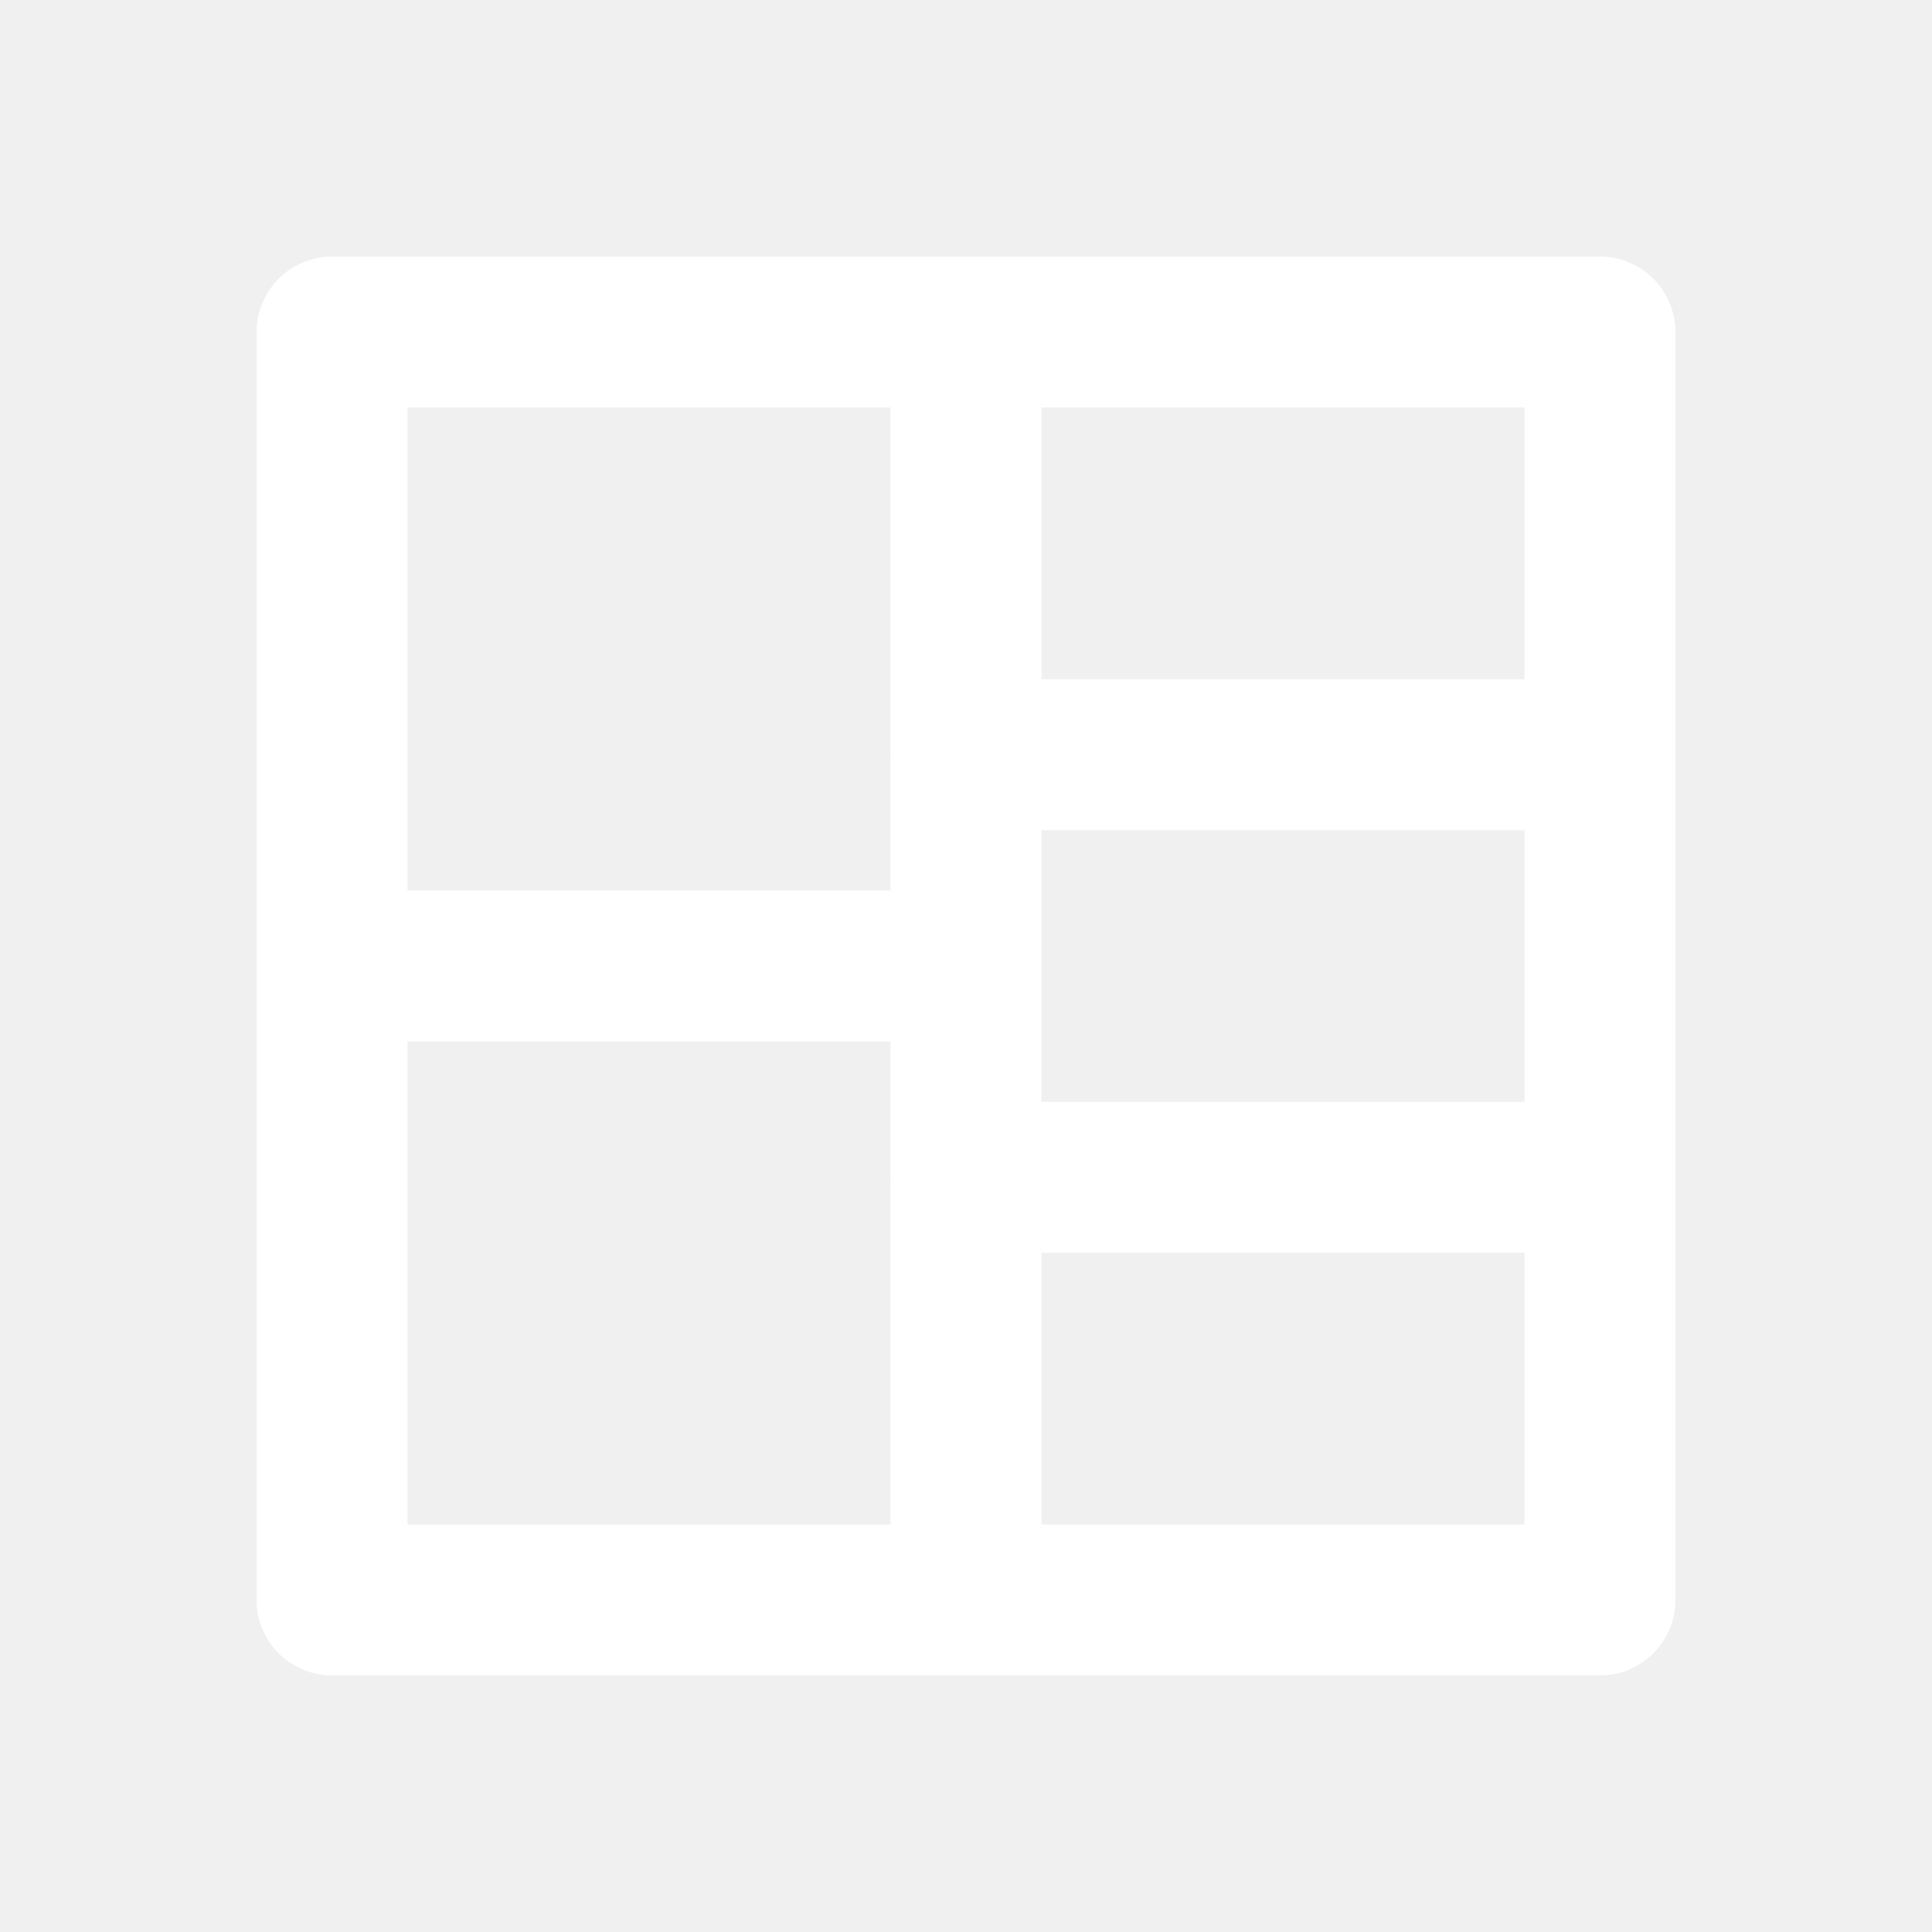
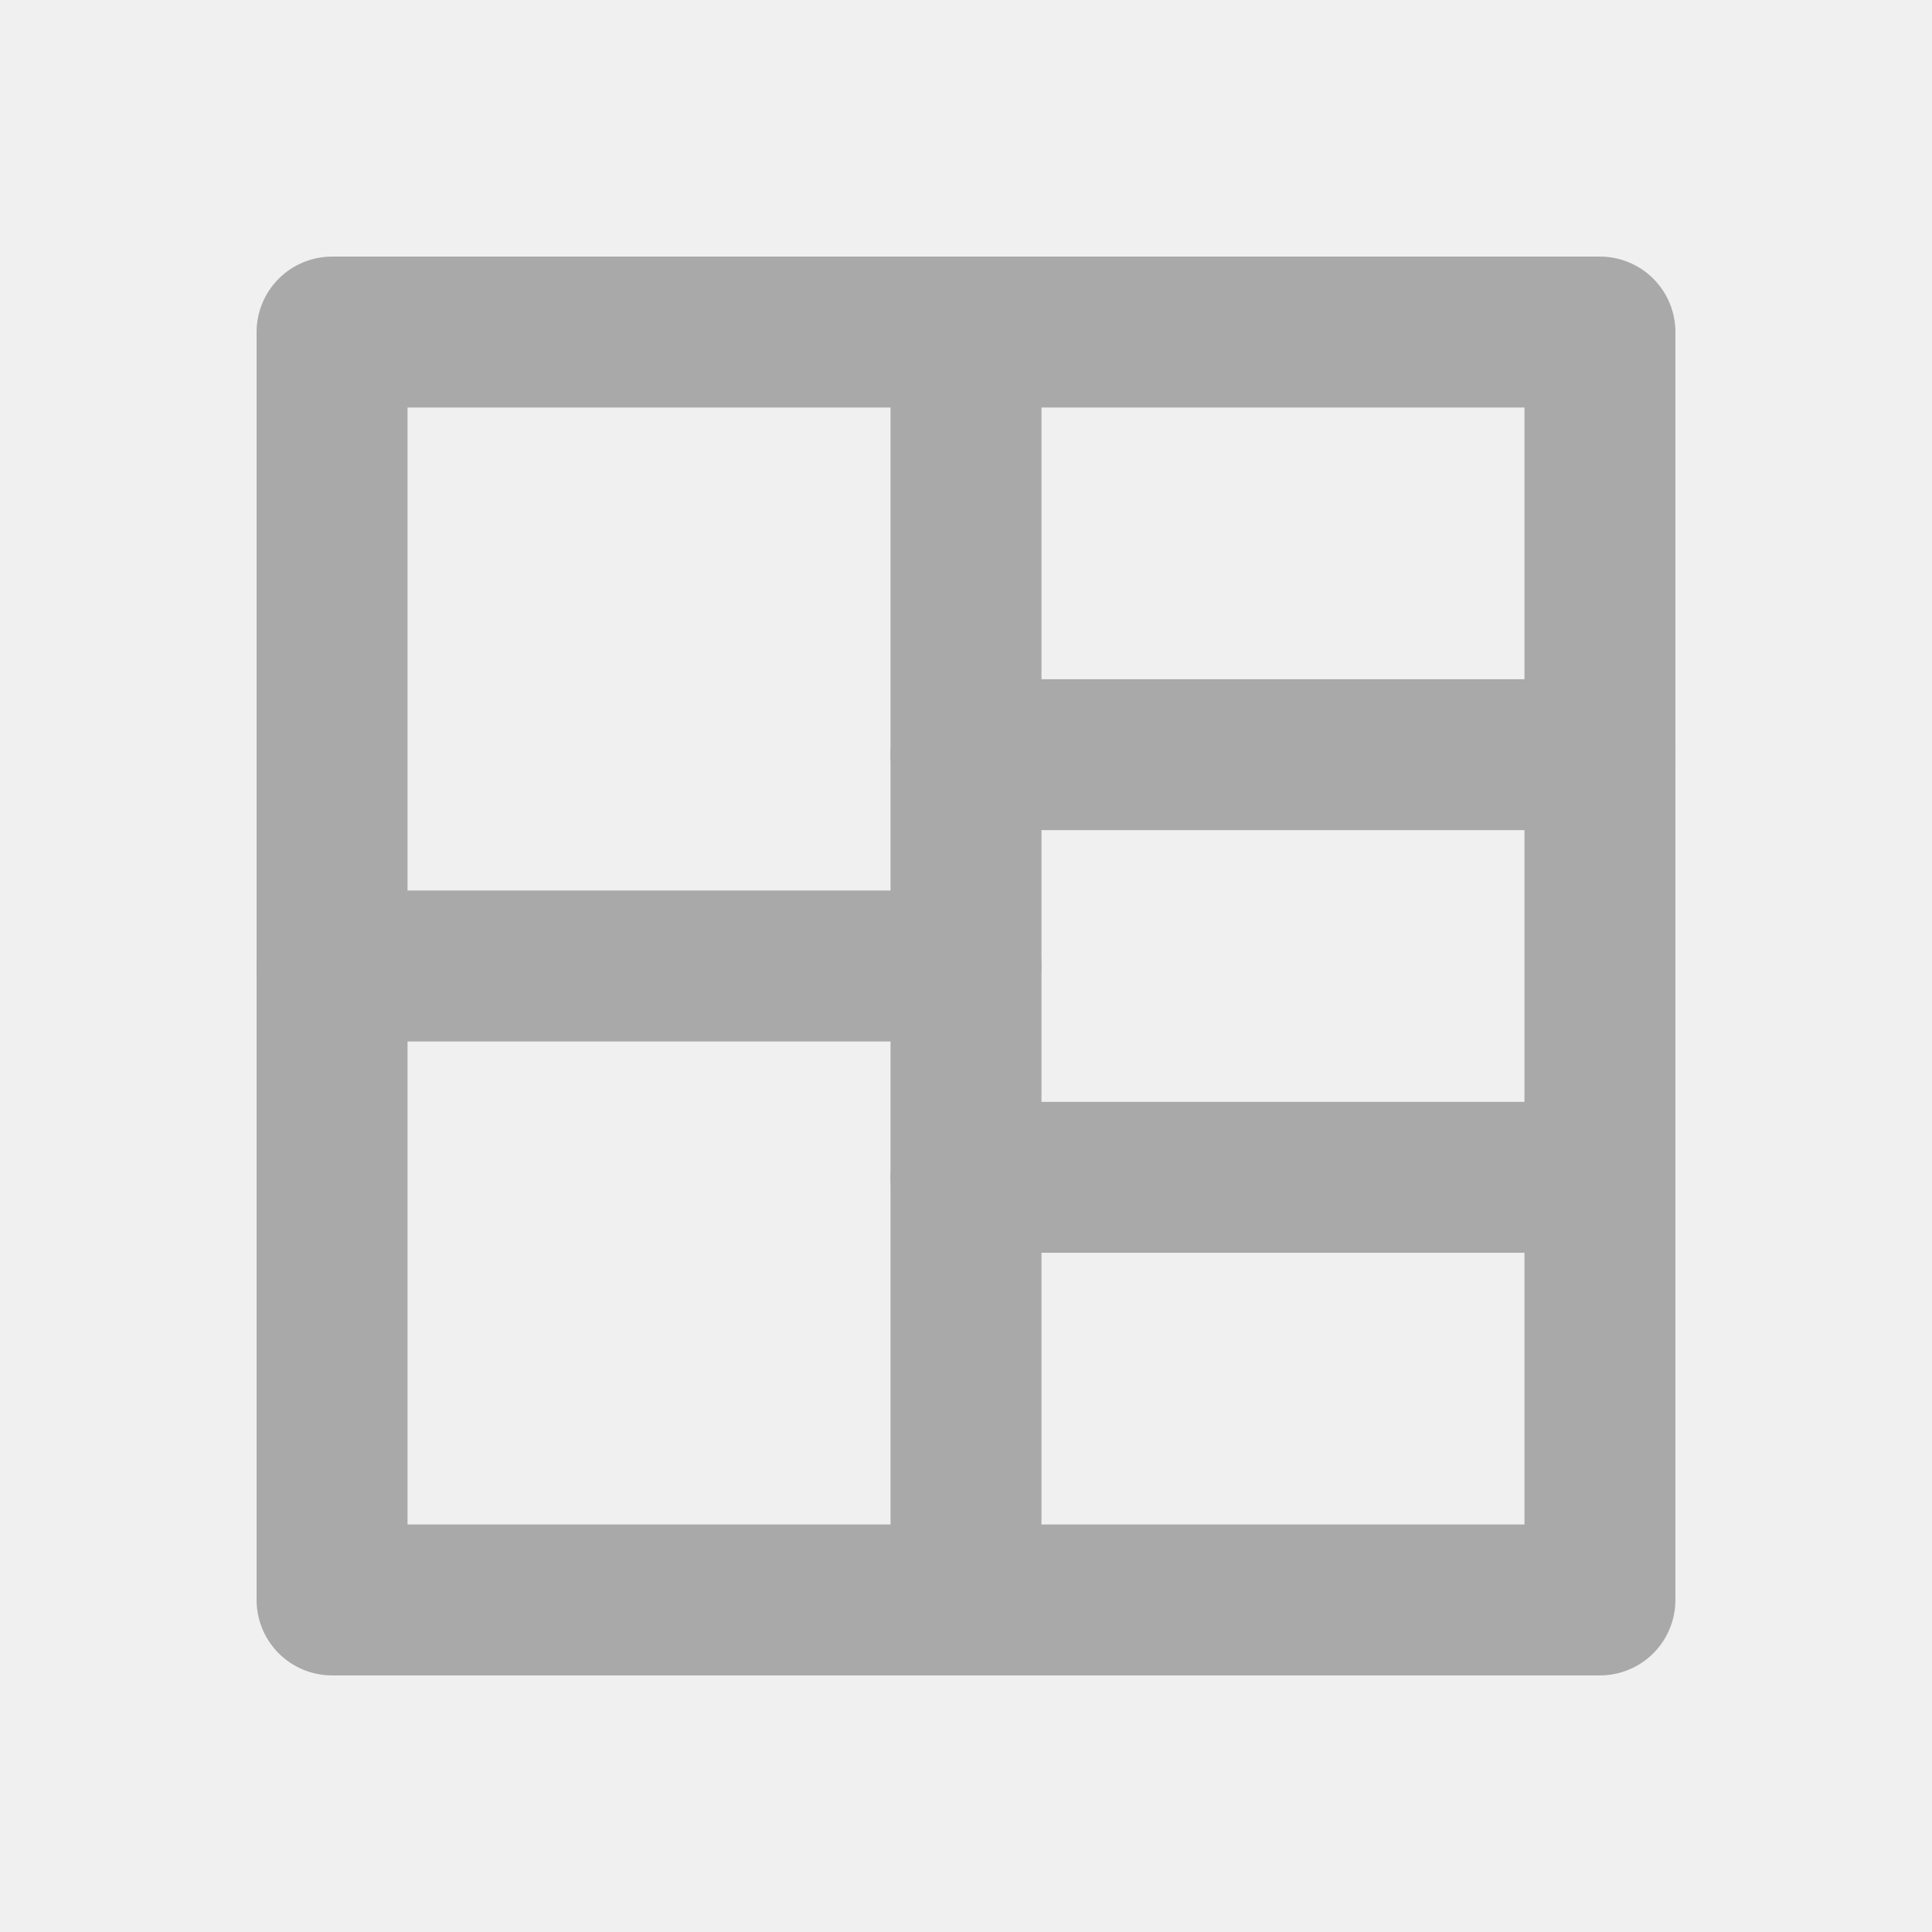
<svg xmlns="http://www.w3.org/2000/svg" enable-background="new 0 0 64 64" id="Layer_1" version="1.1" viewBox="0 0 64 64" xml:space="preserve">
-   <rect fill="none" height="42" stroke="#FFFFFF" stroke-linecap="round" stroke-linejoin="round" stroke-miterlimit="10" stroke-width="5" width="42" x="11" y="11" />
-   <line fill="none" stroke="#FFFFFF" stroke-linecap="round" stroke-linejoin="round" stroke-miterlimit="10" stroke-width="5" x1="32" x2="32" y1="53" y2="11" />
-   <line fill="none" stroke="#FFFFFF" stroke-linecap="round" stroke-linejoin="round" stroke-miterlimit="10" stroke-width="5" x1="32" x2="11" y1="32" y2="32" />
-   <line fill="none" stroke="#FFFFFF" stroke-linecap="round" stroke-linejoin="round" stroke-miterlimit="10" stroke-width="5" x1="32" x2="52" y1="39" y2="39" />
-   <line fill="none" stroke="#FFFFFF" stroke-linecap="round" stroke-linejoin="round" stroke-miterlimit="10" stroke-width="5" x1="32" x2="53" y1="25" y2="25" />
+   <rect fill="none" height="42" stroke="#a9a9a9" stroke-linecap="round" stroke-linejoin="round" stroke-miterlimit="10" stroke-width="5" width="42" x="11" y="11" />
+   <line fill="none" stroke="#a9a9a9" stroke-linecap="round" stroke-linejoin="round" stroke-miterlimit="10" stroke-width="5" x1="32" x2="32" y1="53" y2="11" />
+   <line fill="none" stroke="#a9a9a9" stroke-linecap="round" stroke-linejoin="round" stroke-miterlimit="10" stroke-width="5" x1="32" x2="11" y1="32" y2="32" />
+   <line fill="none" stroke="#a9a9a9" stroke-linecap="round" stroke-linejoin="round" stroke-miterlimit="10" stroke-width="5" x1="32" x2="52" y1="39" y2="39" />
+   <line fill="none" stroke="#a9a9a9" stroke-linecap="round" stroke-linejoin="round" stroke-miterlimit="10" stroke-width="5" x1="32" x2="53" y1="25" y2="25" />
</svg>
